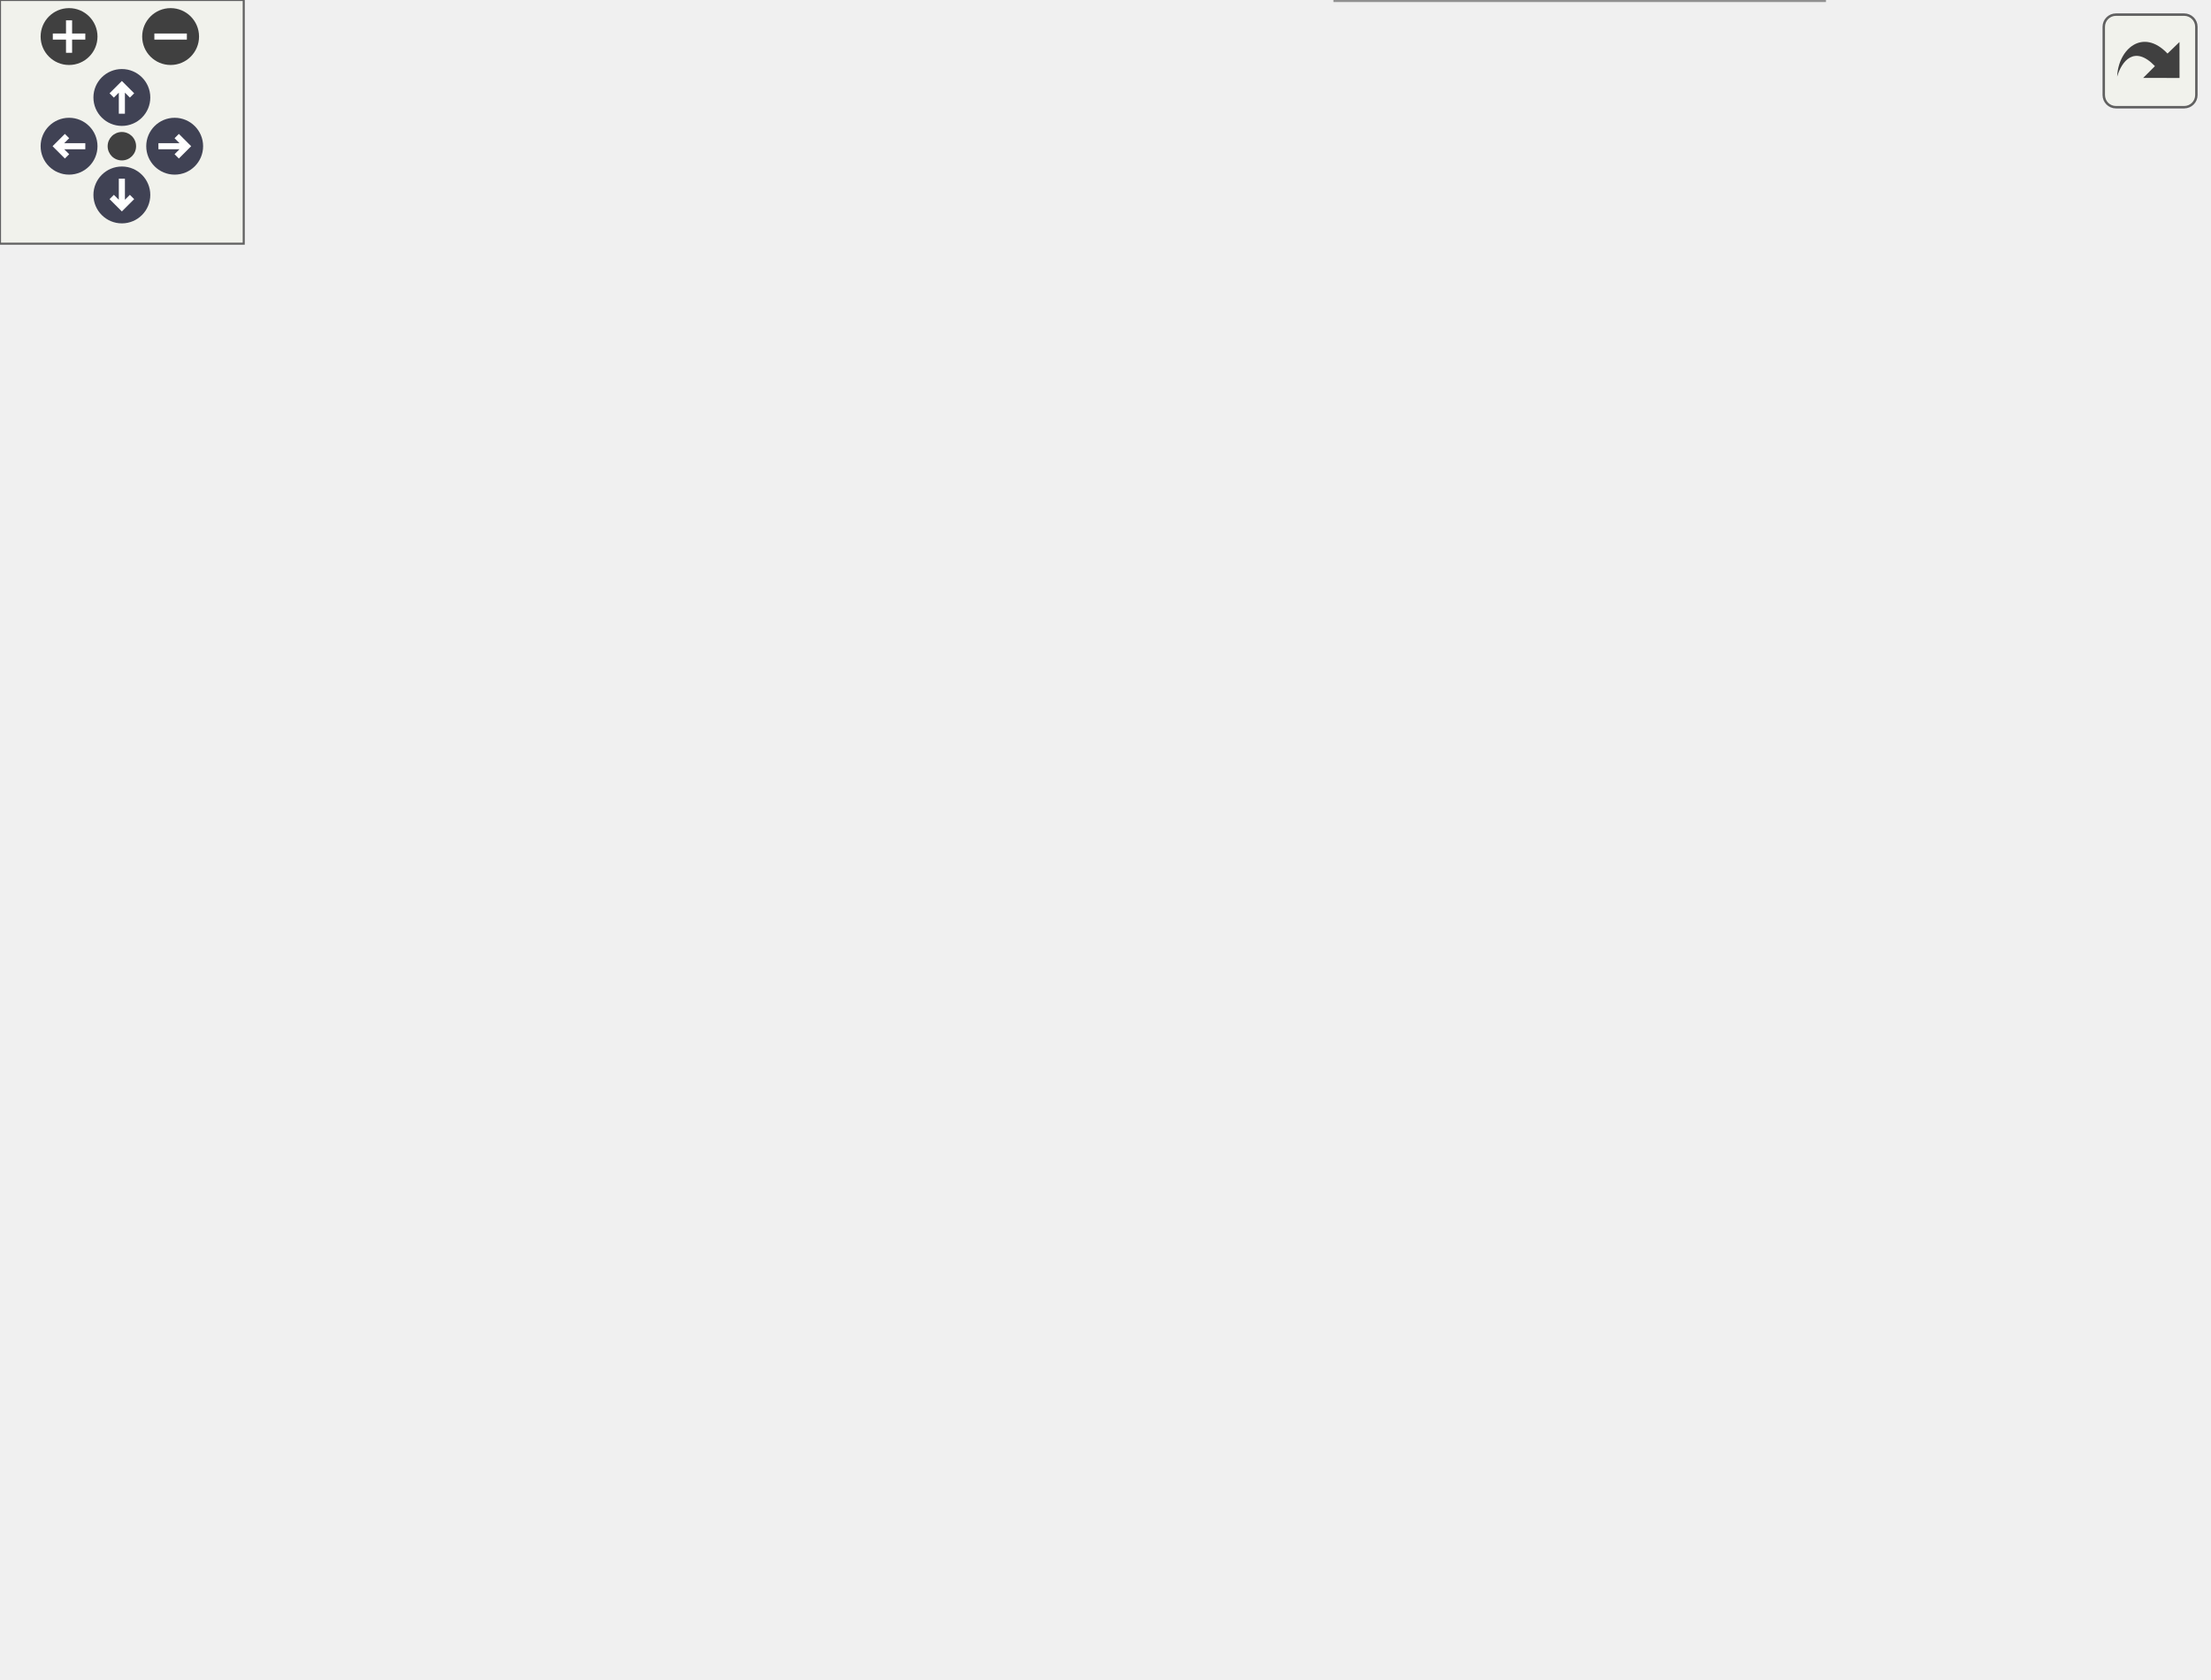
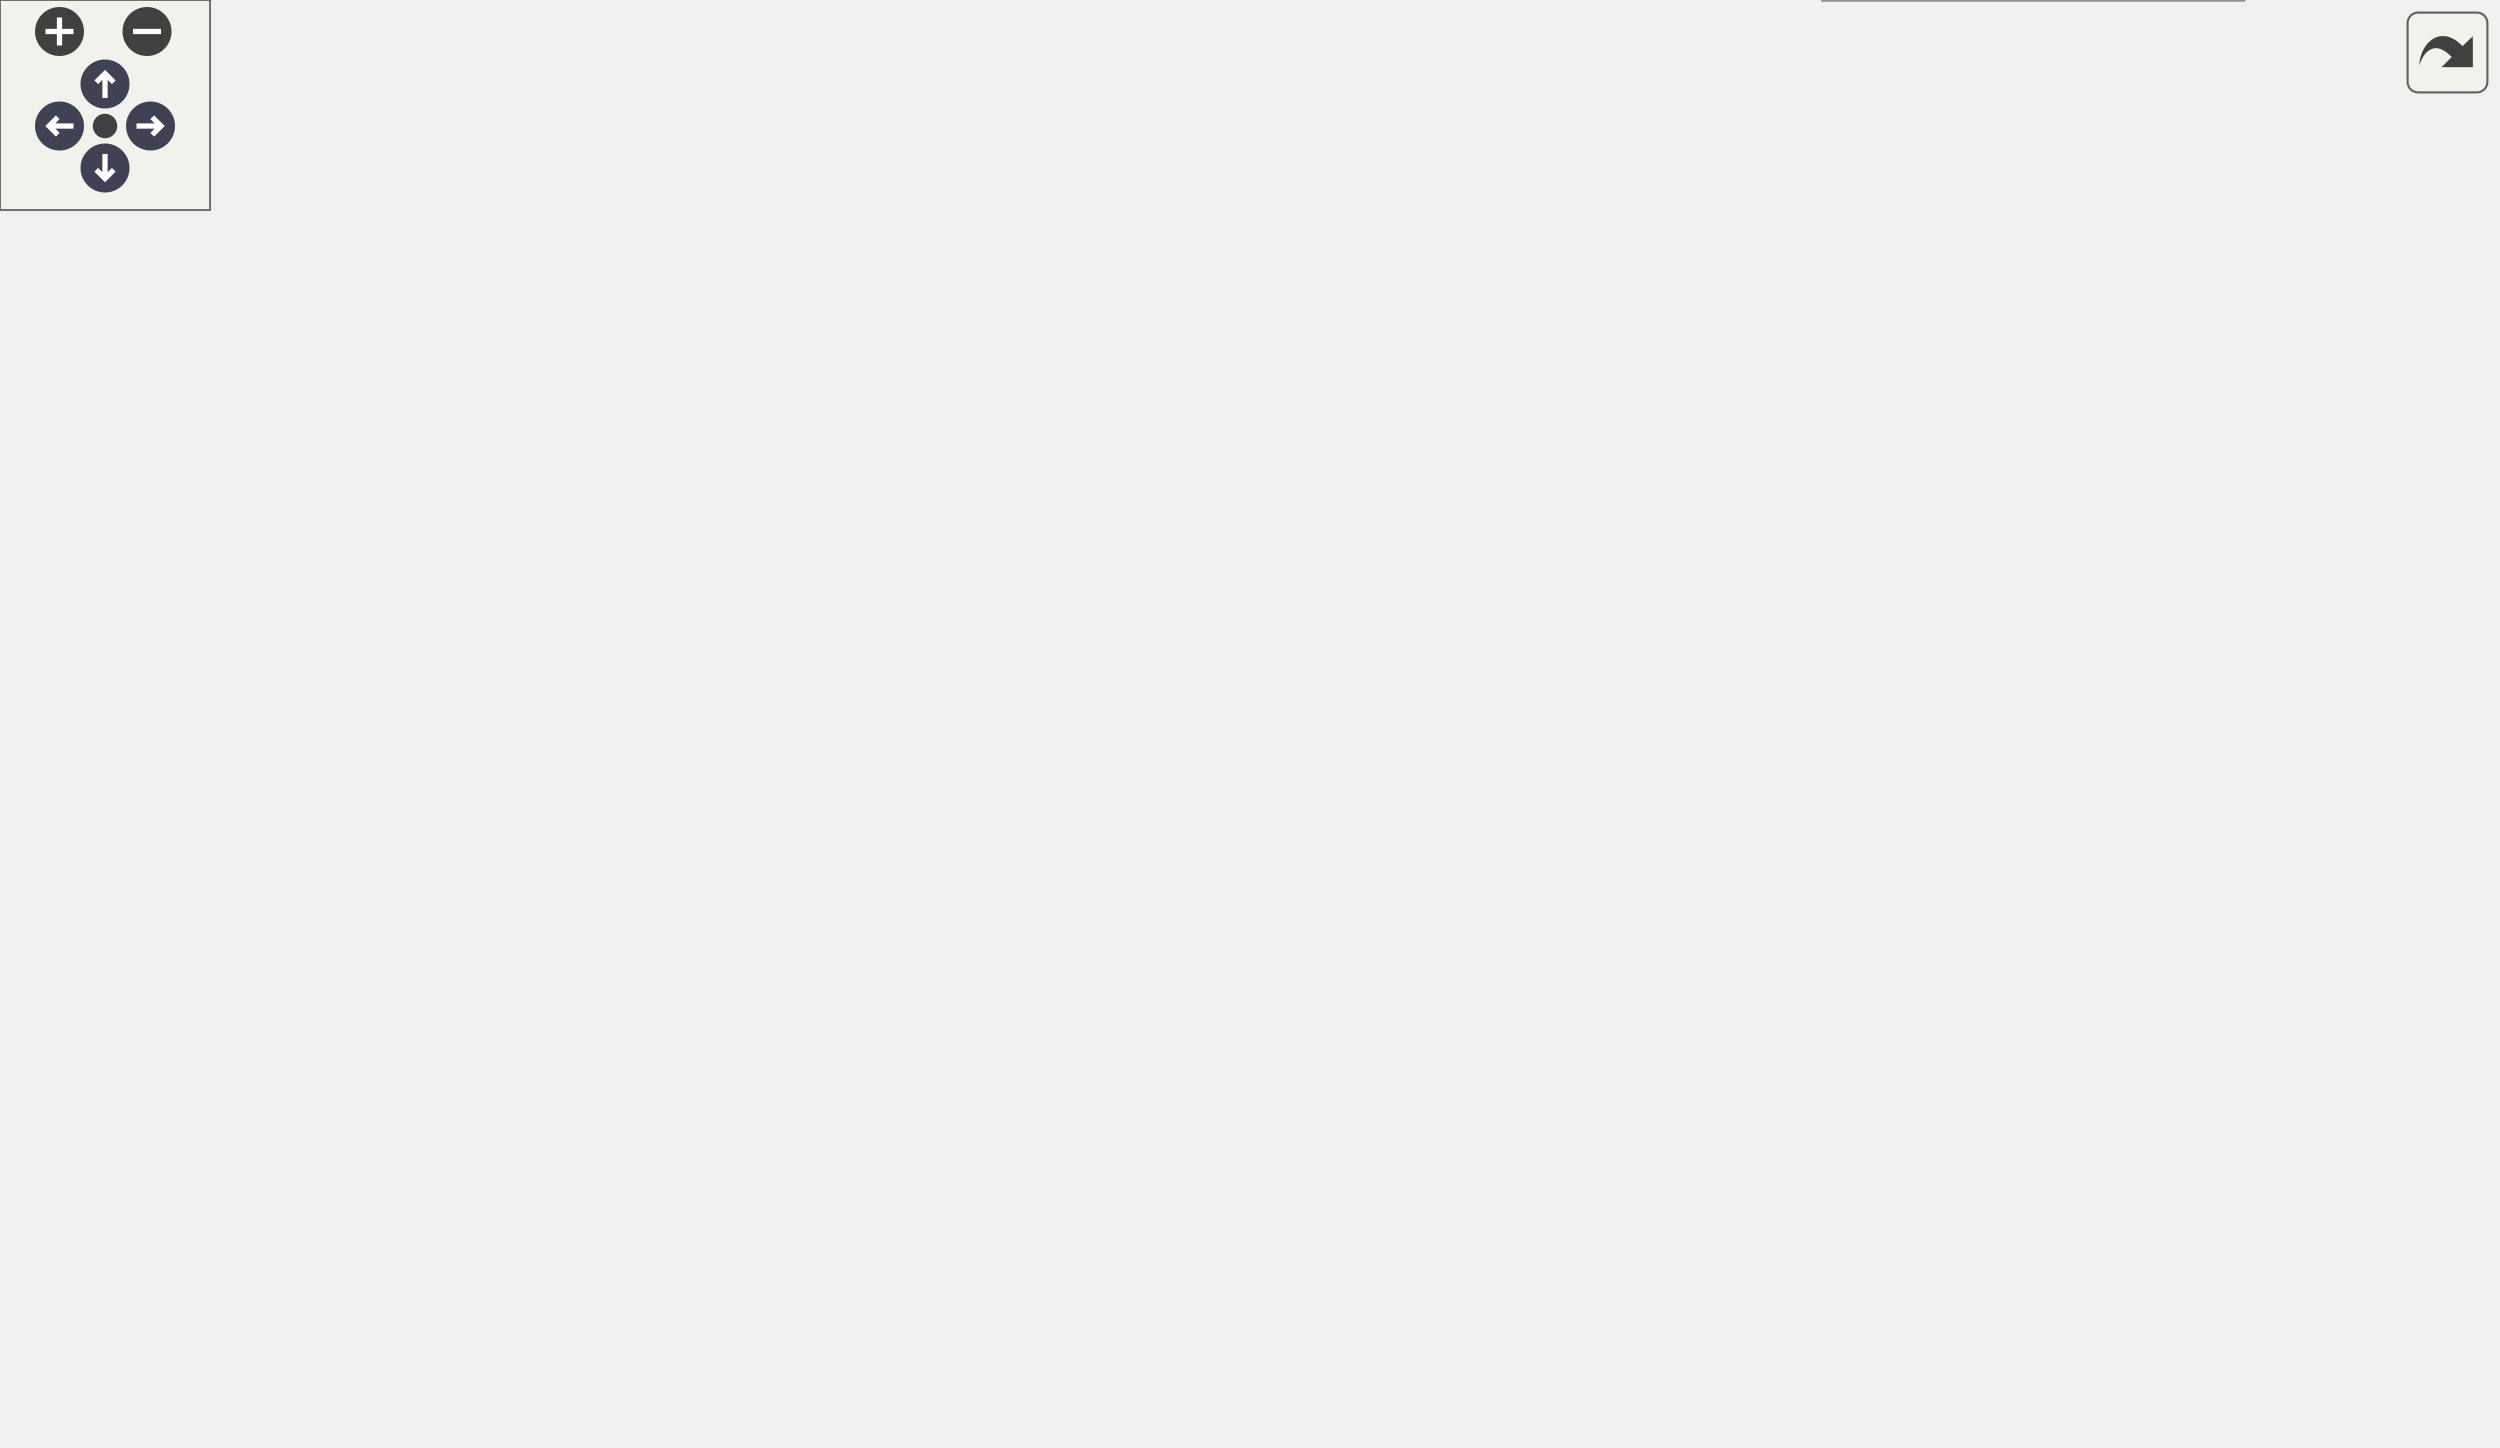
<svg xmlns="http://www.w3.org/2000/svg" xmlns:xlink="http://www.w3.org/1999/xlink" id="main" version="1.1" xml:space="preserve">
  <style type="text/css">
.node, .edge {opacity: 0.7;}
.node.selected, .edge.selected {opacity: 1;}
.edge:hover path { stroke: red; }
.edge:hover polygon { stroke: red; fill: red; }
</style>
  <defs>
    <circle id="rim" cx="0" cy="0" r="7" />
    <circle id="rim2" cx="0" cy="0" r="3.5" />
    <g id="zoomPlus">
      <use xlink:href="#rim" fill="#404040">
        <set attributeName="fill" to="#808080" begin="zoomplus.mouseover" end="zoomplus.mouseout" />
      </use>
      <path d="M-4,0h8M0,-4v8" fill="none" stroke="white" stroke-width="1.5" pointer-events="none" />
    </g>
    <g id="zoomMin">
      <use xlink:href="#rim" fill="#404040">
        <set attributeName="fill" to="#808080" begin="zoomminus.mouseover" end="zoomminus.mouseout" />
      </use>
      <path d="M-4,0h8" fill="none" stroke="white" stroke-width="1.5" pointer-events="none" />
    </g>
    <g id="arrowUp" transform="translate(30 24)">
      <use xlink:href="#rim" />
      <path pointer-events="none" fill="none" stroke="white" stroke-width="1.5" d="M0,-3.0v7 M-2.5,-0.5L0,-3.0L2.5,-0.5" />
    </g>
    <g id="arrowRight" transform="rotate(90) translate(36 -43)">
      <use xlink:href="#rim" />
      <path pointer-events="none" fill="none" stroke="white" stroke-width="1.5" d="M0,-3.0v7 M-2.5,-0.5L0,-3.0L2.5,-0.5" />
    </g>
    <g id="arrowDown" transform="rotate(180) translate(-30 -48)">
      <use xlink:href="#rim" />
      <path pointer-events="none" fill="none" stroke="white" stroke-width="1.5" d="M0,-3.0v7 M-2.5,-0.5L0,-3.0L2.5,-0.5" />
    </g>
    <g id="arrowLeft" transform="rotate(270) translate(-36 17)">
      <use xlink:href="#rim" />
      <path pointer-events="none" fill="none" stroke="white" stroke-width="1.5" d="M0,-3.0v7 M-2.5,-0.5L0,-3.0L2.5,-0.5" />
    </g>
    <g id="resetDef">
      <use xlink:href="#rim2" fill="#404040">
        <set attributeName="fill" to="#808080" begin="reset.mouseover" end="reset.mouseout" />
      </use>
    </g>
  </defs>
  <svg id="graph" class="graph">
    <g id="viewport">
      <g id="Node000001" class="node">
        <g id="a_Node000001">
          <a xlink:title=" ">
-             <polygon fill="#999999" stroke="#666666" points="523.25,-352.75 368.5,-352.75 368.5,-311 523.25,-311 523.25,-352.75" />
-             <text xml:space="preserve" text-anchor="start" x="376.5" y="-339.25" font-family="Helvetica,sans-Serif" font-size="10.00">src/composition/include</text>
-             <text xml:space="preserve" text-anchor="start" x="376.5" y="-328" font-family="Helvetica,sans-Serif" font-size="10.00">/fourdst/composition/iterators</text>
-             <text xml:space="preserve" text-anchor="middle" x="445.88" y="-316.75" font-family="Helvetica,sans-Serif" font-size="10.00">/composition_abstract_iterator.h</text>
+             <polygon fill="#999999" stroke="#666666" points="693.25,-352.75 538.5,-352.75 538.5,-311 693.25,-311 693.25,-352.75" />
+             <text xml:space="preserve" text-anchor="start" x="546.5" y="-339.25" font-family="Helvetica,sans-Serif" font-size="10.00">src/composition/include</text>
+             <text xml:space="preserve" text-anchor="start" x="546.5" y="-328" font-family="Helvetica,sans-Serif" font-size="10.00">/fourdst/composition/iterators</text>
+             <text xml:space="preserve" text-anchor="middle" x="615.88" y="-316.75" font-family="Helvetica,sans-Serif" font-size="10.00">/composition_abstract_iterator.h</text>
          </a>
        </g>
      </g>
      <g id="Node000002" class="node">
        <g id="a_Node000002">
          <a xlink:href="composition__abstract_8h.html" target="_top" xlink:title=" ">
-             <polygon fill="white" stroke="#666666" points="414.88,-275 254.88,-275 254.88,-233.25 414.88,-233.25 414.88,-275" />
-             <text xml:space="preserve" text-anchor="start" x="262.88" y="-261.5" font-family="Helvetica,sans-Serif" font-size="10.00">src/composition/include</text>
-             <text xml:space="preserve" text-anchor="start" x="262.88" y="-250.25" font-family="Helvetica,sans-Serif" font-size="10.00">/fourdst/composition/composition</text>
-             <text xml:space="preserve" text-anchor="middle" x="334.88" y="-239" font-family="Helvetica,sans-Serif" font-size="10.00">_abstract.h</text>
+             <polygon fill="white" stroke="#666666" points="584.88,-275 424.88,-275 424.88,-233.25 584.88,-233.25 584.88,-275" />
+             <text xml:space="preserve" text-anchor="start" x="432.88" y="-261.5" font-family="Helvetica,sans-Serif" font-size="10.00">src/composition/include</text>
+             <text xml:space="preserve" text-anchor="start" x="432.88" y="-250.25" font-family="Helvetica,sans-Serif" font-size="10.00">/fourdst/composition/composition</text>
+             <text xml:space="preserve" text-anchor="middle" x="504.88" y="-239" font-family="Helvetica,sans-Serif" font-size="10.00">_abstract.h</text>
          </a>
        </g>
      </g>
      <g id="edge1_Node000001_Node000002" class="edge">
        <g id="a_edge1_Node000001_Node000002">
          <a xlink:title=" ">
-             <path fill="none" stroke="#63b8ff" d="M406.84,-304.23C392.99,-294.79 377.65,-284.32 364.7,-275.48" />
-             <polygon fill="#63b8ff" stroke="#63b8ff" points="404.65,-306.98 414.88,-309.72 408.59,-301.19 404.65,-306.98" />
-           </a>
-         </g>
-       </g>
-       <g id="Node000009" class="node">
-         <g id="a_Node000009">
+             <path fill="none" stroke="#63b8ff" d="M576.84,-304.23C562.99,-294.79 547.65,-284.32 534.7,-275.48" />
+             <polygon fill="#63b8ff" stroke="#63b8ff" points="574.65,-306.98 584.88,-309.72 578.59,-301.19 574.65,-306.98" />
+           </a>
+         </g>
+       </g>
+       <g id="Node000011" class="node">
+         <g id="a_Node000011">
          <a xlink:href="composition__decorator__abstract_8h.html" target="_top" xlink:title=" ">
-             <polygon fill="white" stroke="#666666" points="528.88,-197.25 362.88,-197.25 362.88,-155.5 528.88,-155.5 528.88,-197.25" />
-             <text xml:space="preserve" text-anchor="start" x="370.88" y="-183.75" font-family="Helvetica,sans-Serif" font-size="10.00">src/composition/include</text>
-             <text xml:space="preserve" text-anchor="start" x="370.88" y="-172.5" font-family="Helvetica,sans-Serif" font-size="10.00">/fourdst/composition/decorators</text>
-             <text xml:space="preserve" text-anchor="middle" x="445.88" y="-161.25" font-family="Helvetica,sans-Serif" font-size="10.00">/composition_decorator_abstract.h</text>
-           </a>
-         </g>
-       </g>
-       <g id="edge16_Node000001_Node000009" class="edge">
-         <g id="a_edge16_Node000001_Node000009">
-           <a xlink:title=" ">
-             <path fill="none" stroke="#63b8ff" d="M445.88,-299.51C445.88,-268.96 445.88,-223.42 445.88,-197.45" />
-             <polygon fill="#63b8ff" stroke="#63b8ff" points="442.38,-299.29 445.88,-309.29 449.38,-299.29 442.38,-299.29" />
-           </a>
-         </g>
-       </g>
-       <g id="Node000010" class="node">
-         <g id="a_Node000010">
+             <polygon fill="white" stroke="#666666" points="698.88,-197.25 532.88,-197.25 532.88,-155.5 698.88,-155.5 698.88,-197.25" />
+             <text xml:space="preserve" text-anchor="start" x="540.88" y="-183.75" font-family="Helvetica,sans-Serif" font-size="10.00">src/composition/include</text>
+             <text xml:space="preserve" text-anchor="start" x="540.88" y="-172.5" font-family="Helvetica,sans-Serif" font-size="10.00">/fourdst/composition/decorators</text>
+             <text xml:space="preserve" text-anchor="middle" x="615.88" y="-161.25" font-family="Helvetica,sans-Serif" font-size="10.00">/composition_decorator_abstract.h</text>
+           </a>
+         </g>
+       </g>
+       <g id="edge20_Node000001_Node000011" class="edge">
+         <g id="a_edge20_Node000001_Node000011">
+           <a xlink:title=" ">
+             <path fill="none" stroke="#63b8ff" d="M615.88,-299.51C615.88,-268.96 615.88,-223.42 615.88,-197.45" />
+             <polygon fill="#63b8ff" stroke="#63b8ff" points="612.38,-299.29 615.88,-309.29 619.38,-299.29 612.38,-299.29" />
+           </a>
+         </g>
+       </g>
+       <g id="Node000012" class="node">
+         <g id="a_Node000012">
          <a xlink:href="composition__masked_8h.html" target="_top" xlink:title=" ">
-             <polygon fill="white" stroke="#666666" points="526.5,-119.5 373.25,-119.5 373.25,-77.75 526.5,-77.75 526.5,-119.5" />
-             <text xml:space="preserve" text-anchor="start" x="381.25" y="-106" font-family="Helvetica,sans-Serif" font-size="10.00">src/composition/include</text>
-             <text xml:space="preserve" text-anchor="start" x="381.25" y="-94.75" font-family="Helvetica,sans-Serif" font-size="10.00">/fourdst/composition/decorators</text>
-             <text xml:space="preserve" text-anchor="middle" x="449.88" y="-83.5" font-family="Helvetica,sans-Serif" font-size="10.00">/composition_masked.h</text>
-           </a>
-         </g>
-       </g>
-       <g id="edge17_Node000001_Node000010" class="edge">
-         <g id="a_edge17_Node000001_Node000010">
-           <a xlink:title=" ">
-             <path fill="none" stroke="#63b8ff" d="M473.16,-302.46C495.44,-277.15 525.23,-237.91 537.88,-197.25 543.38,-179.53 546.81,-171.76 537.88,-155.5 529.51,-140.27 515.04,-128.61 500.23,-119.98" />
-             <polygon fill="#63b8ff" stroke="#63b8ff" points="470.74,-299.92 466.65,-309.69 475.94,-304.6 470.74,-299.92" />
+             <polygon fill="white" stroke="#666666" points="700.5,-119.5 547.25,-119.5 547.25,-77.75 700.5,-77.75 700.5,-119.5" />
+             <text xml:space="preserve" text-anchor="start" x="555.25" y="-106" font-family="Helvetica,sans-Serif" font-size="10.00">src/composition/include</text>
+             <text xml:space="preserve" text-anchor="start" x="555.25" y="-94.75" font-family="Helvetica,sans-Serif" font-size="10.00">/fourdst/composition/decorators</text>
+             <text xml:space="preserve" text-anchor="middle" x="623.88" y="-83.5" font-family="Helvetica,sans-Serif" font-size="10.00">/composition_masked.h</text>
+           </a>
+         </g>
+       </g>
+       <g id="edge21_Node000001_Node000012" class="edge">
+         <g id="a_edge21_Node000001_Node000012">
+           <a xlink:title=" ">
+             <path fill="none" stroke="#63b8ff" d="M643.16,-302.46C665.44,-277.15 695.23,-237.91 707.88,-197.25 713.38,-179.53 716.64,-171.86 707.88,-155.5 699.77,-140.37 685.56,-128.64 671.11,-119.92" />
+             <polygon fill="#63b8ff" stroke="#63b8ff" points="640.74,-299.92 636.65,-309.69 645.94,-304.6 640.74,-299.92" />
          </a>
        </g>
      </g>
      <g id="Node000003" class="node">
        <g id="a_Node000003">
          <a xlink:href="composition_8h.html" target="_top" xlink:title=" ">
-             <polygon fill="white" stroke="#666666" points="269,-191.62 100.75,-191.62 100.75,-161.12 269,-161.12 269,-191.62" />
-             <text xml:space="preserve" text-anchor="start" x="108.75" y="-178.12" font-family="Helvetica,sans-Serif" font-size="10.00">src/composition/include</text>
-             <text xml:space="preserve" text-anchor="middle" x="184.88" y="-166.88" font-family="Helvetica,sans-Serif" font-size="10.00">/fourdst/composition/composition.h</text>
+             <polygon fill="white" stroke="#666666" points="422,-191.62 253.75,-191.62 253.75,-161.12 422,-161.12 422,-191.62" />
+             <text xml:space="preserve" text-anchor="start" x="261.75" y="-178.12" font-family="Helvetica,sans-Serif" font-size="10.00">src/composition/include</text>
+             <text xml:space="preserve" text-anchor="middle" x="337.88" y="-166.88" font-family="Helvetica,sans-Serif" font-size="10.00">/fourdst/composition/composition.h</text>
          </a>
        </g>
      </g>
      <g id="edge2_Node000002_Node000003" class="edge">
        <g id="a_edge2_Node000002_Node000003">
          <a xlink:title=" ">
-             <path fill="none" stroke="#63b8ff" d="M284.5,-227.69C260.96,-215.8 233.78,-202.07 213.77,-191.96" />
-             <polygon fill="#63b8ff" stroke="#63b8ff" points="282.82,-230.76 293.33,-232.14 285.98,-224.51 282.82,-230.76" />
+             <path fill="none" stroke="#63b8ff" d="M449.88,-228.18C423.53,-216.23 392.87,-202.32 370.3,-192.08" />
+             <polygon fill="#63b8ff" stroke="#63b8ff" points="448.19,-231.26 458.74,-232.2 451.08,-224.88 448.19,-231.26" />
+           </a>
+         </g>
+       </g>
+       <g id="Node000006" class="node">
+         <g id="a_Node000006">
+           <a xlink:href="composition__hash_8h.html" target="_top" xlink:title=" ">
+             <polygon fill="white" stroke="#666666" points="529.62,-119.5 404.12,-119.5 404.12,-77.75 529.62,-77.75 529.62,-119.5" />
+             <text xml:space="preserve" text-anchor="start" x="412.12" y="-106" font-family="Helvetica,sans-Serif" font-size="10.00">src/composition/include</text>
+             <text xml:space="preserve" text-anchor="start" x="412.12" y="-94.75" font-family="Helvetica,sans-Serif" font-size="10.00">/fourdst/composition/utils</text>
+             <text xml:space="preserve" text-anchor="middle" x="466.88" y="-83.5" font-family="Helvetica,sans-Serif" font-size="10.00">/composition_hash.h</text>
+           </a>
+         </g>
+       </g>
+       <g id="edge19_Node000002_Node000006" class="edge">
+         <g id="a_edge19_Node000002_Node000006">
+           <a xlink:title=" ">
+             <path fill="none" stroke="#63b8ff" d="M497,-221.8C495,-213.8 492.85,-205.21 490.88,-197.25 484.23,-170.49 476.65,-139.57 471.81,-119.82" />
+             <polygon fill="#63b8ff" stroke="#63b8ff" points="493.6,-222.64 499.43,-231.49 500.39,-220.94 493.6,-222.64" />
+           </a>
+         </g>
+       </g>
+       <g id="edge15_Node000002_Node000011" class="edge">
+         <g id="a_edge15_Node000002_Node000011">
+           <a xlink:title=" ">
+             <path fill="none" stroke="#63b8ff" d="M543.91,-226.48C557.76,-217.04 573.1,-206.57 586.05,-197.73" />
+             <polygon fill="#63b8ff" stroke="#63b8ff" points="542.16,-223.44 535.87,-231.97 546.1,-229.23 542.16,-223.44" />
+           </a>
+         </g>
+       </g>
+       <g id="edge18_Node000002_Node000012" class="edge">
+         <g id="a_edge18_Node000002_Node000012">
+           <a xlink:title=" ">
+             <path fill="none" stroke="#63b8ff" d="M504.4,-221.54C505.58,-200.98 510.08,-174.56 523.88,-155.5 534.96,-140.2 551.58,-128.56 568.12,-119.97" />
+             <polygon fill="#63b8ff" stroke="#63b8ff" points="500.91,-221.24 504.09,-231.35 507.9,-221.46 500.91,-221.24" />
+           </a>
+         </g>
+       </g>
+       <g id="Node000004" class="node">
+         <g id="a_Node000004">
+           <a xlink:href="standard__compositions_8h.html" target="_top" xlink:title=" ">
+             <polygon fill="white" stroke="#666666" points="127.75,-119.5 0,-119.5 0,-77.75 127.75,-77.75 127.75,-119.5" />
+             <text xml:space="preserve" text-anchor="start" x="8" y="-106" font-family="Helvetica,sans-Serif" font-size="10.00">src/composition/include</text>
+             <text xml:space="preserve" text-anchor="start" x="8" y="-94.75" font-family="Helvetica,sans-Serif" font-size="10.00">/fourdst/composition/io</text>
+             <text xml:space="preserve" text-anchor="middle" x="63.88" y="-83.5" font-family="Helvetica,sans-Serif" font-size="10.00">/standard_compositions.h</text>
+           </a>
+         </g>
+       </g>
+       <g id="edge3_Node000003_Node000004" class="edge">
+         <g id="a_edge3_Node000003_Node000004">
+           <a xlink:title=" ">
+             <path fill="none" stroke="#63b8ff" d="M273.88,-157.68C229.96,-145.54 171.9,-129.49 127.96,-117.34" />
+             <polygon fill="#63b8ff" stroke="#63b8ff" points="272.69,-160.99 283.26,-160.28 274.56,-154.24 272.69,-160.99" />
+           </a>
+         </g>
+       </g>
+       <g id="Node000005" class="node">
+         <g id="a_Node000005">
+           <a xlink:href="standard__compositions_8cpp.html" target="_top" xlink:title=" ">
+             <polygon fill="white" stroke="#666666" points="211.25,-36.12 62.5,-36.12 62.5,-5.62 211.25,-5.62 211.25,-36.12" />
+             <text xml:space="preserve" text-anchor="start" x="70.5" y="-22.62" font-family="Helvetica,sans-Serif" font-size="10.00">src/composition/lib</text>
+             <text xml:space="preserve" text-anchor="middle" x="136.88" y="-11.38" font-family="Helvetica,sans-Serif" font-size="10.00">/io/standard_compositions.cpp</text>
+           </a>
+         </g>
+       </g>
+       <g id="edge13_Node000003_Node000005" class="edge">
+         <g id="a_edge13_Node000003_Node000005">
+           <a xlink:title=" ">
+             <path fill="none" stroke="#63b8ff" d="M242.46,-157.82C218.06,-149.53 193.49,-137.36 174.88,-119.5 151.26,-96.83 142.07,-57.78 138.69,-36.58" />
+             <polygon fill="#63b8ff" stroke="#63b8ff" points="241.23,-161.1 251.82,-160.79 243.34,-154.43 241.23,-161.1" />
+           </a>
+         </g>
+       </g>
+       <g id="edge5_Node000003_Node000006" class="edge">
+         <g id="a_edge5_Node000003_Node000006">
+           <a xlink:title=" ">
+             <path fill="none" stroke="#63b8ff" d="M372.55,-155.01C391.08,-144.13 413.82,-130.78 432.33,-119.91" />
+             <polygon fill="#63b8ff" stroke="#63b8ff" points="370.9,-151.92 364.05,-160 374.45,-157.96 370.9,-151.92" />
          </a>
        </g>
      </g>
      <g id="Node000007" class="node">
        <g id="a_Node000007">
-           <a xlink:href="composition__hash_8h.html" target="_top" xlink:title=" ">
-             <polygon fill="white" stroke="#666666" points="355.62,-119.5 230.12,-119.5 230.12,-77.75 355.62,-77.75 355.62,-119.5" />
-             <text xml:space="preserve" text-anchor="start" x="238.12" y="-106" font-family="Helvetica,sans-Serif" font-size="10.00">src/composition/include</text>
-             <text xml:space="preserve" text-anchor="start" x="238.12" y="-94.75" font-family="Helvetica,sans-Serif" font-size="10.00">/fourdst/composition/utils</text>
-             <text xml:space="preserve" text-anchor="middle" x="292.88" y="-83.5" font-family="Helvetica,sans-Serif" font-size="10.00">/composition_hash.h</text>
-           </a>
-         </g>
-       </g>
-       <g id="edge15_Node000002_Node000007" class="edge">
-         <g id="a_edge15_Node000002_Node000007">
-           <a xlink:title=" ">
-             <path fill="none" stroke="#63b8ff" d="M326.4,-222.17C318.04,-191.61 305.51,-145.79 298.37,-119.7" />
-             <polygon fill="#63b8ff" stroke="#63b8ff" points="322.97,-222.88 328.98,-231.6 329.72,-221.03 322.97,-222.88" />
-           </a>
-         </g>
-       </g>
-       <g id="edge11_Node000002_Node000009" class="edge">
-         <g id="a_edge11_Node000002_Node000009">
-           <a xlink:title=" ">
-             <path fill="none" stroke="#63b8ff" d="M373.91,-226.48C387.76,-217.04 403.1,-206.57 416.05,-197.73" />
-             <polygon fill="#63b8ff" stroke="#63b8ff" points="372.16,-223.44 365.87,-231.97 376.1,-229.23 372.16,-223.44" />
-           </a>
-         </g>
-       </g>
-       <g id="edge14_Node000002_Node000010" class="edge">
-         <g id="a_edge14_Node000002_Node000010">
-           <a xlink:title=" ">
-             <path fill="none" stroke="#63b8ff" d="M334.51,-221.62C335.74,-201.1 340.24,-174.68 353.88,-155.5 364.71,-140.25 381.12,-128.54 397.32,-119.87" />
-             <polygon fill="#63b8ff" stroke="#63b8ff" points="331.02,-221.29 334.17,-231.4 338.02,-221.53 331.02,-221.29" />
-           </a>
-         </g>
-       </g>
-       <g id="Node000004" class="node">
-         <g id="a_Node000004">
+           <a xlink:href="composition_8cpp.html" target="_top" xlink:title=" ">
+             <polygon fill="white" stroke="#666666" points="442.75,-36.12 345,-36.12 345,-5.62 442.75,-5.62 442.75,-36.12" />
+             <text xml:space="preserve" text-anchor="start" x="353" y="-22.62" font-family="Helvetica,sans-Serif" font-size="10.00">src/composition/lib</text>
+             <text xml:space="preserve" text-anchor="middle" x="393.88" y="-11.38" font-family="Helvetica,sans-Serif" font-size="10.00">/composition.cpp</text>
+           </a>
+         </g>
+       </g>
+       <g id="edge12_Node000003_Node000007" class="edge">
+         <g id="a_edge12_Node000003_Node000007">
+           <a xlink:title=" ">
+             <path fill="none" stroke="#63b8ff" d="M347.05,-150.22C358.89,-117.78 379.08,-62.44 388.6,-36.32" />
+             <polygon fill="#63b8ff" stroke="#63b8ff" points="343.9,-148.64 343.76,-159.23 350.48,-151.04 343.9,-148.64" />
+           </a>
+         </g>
+       </g>
+       <g id="Node000009" class="node">
+         <g id="a_Node000009">
          <a xlink:href="utils_8h.html" target="_top" xlink:title=" ">
-             <polygon fill="white" stroke="#666666" points="173.75,-113.88 40,-113.88 40,-83.38 173.75,-83.38 173.75,-113.88" />
-             <text xml:space="preserve" text-anchor="start" x="48" y="-100.38" font-family="Helvetica,sans-Serif" font-size="10.00">src/composition/include</text>
-             <text xml:space="preserve" text-anchor="middle" x="106.88" y="-89.12" font-family="Helvetica,sans-Serif" font-size="10.00">/fourdst/composition/utils.h</text>
-           </a>
-         </g>
-       </g>
-       <g id="edge3_Node000003_Node000004" class="edge">
-         <g id="a_edge3_Node000003_Node000004">
-           <a xlink:title=" ">
-             <path fill="none" stroke="#63b8ff" d="M161.83,-153C148.92,-140.46 133.19,-125.18 121.87,-114.19" />
-             <polygon fill="#63b8ff" stroke="#63b8ff" points="159.14,-155.26 168.75,-159.72 164.01,-150.24 159.14,-155.26" />
-           </a>
-         </g>
-       </g>
-       <g id="Node000005" class="node">
-         <g id="a_Node000005">
-           <a xlink:href="composition_8cpp.html" target="_top" xlink:title=" ">
-             <polygon fill="white" stroke="#666666" points="250.75,-36.12 153,-36.12 153,-5.62 250.75,-5.62 250.75,-36.12" />
-             <text xml:space="preserve" text-anchor="start" x="161" y="-22.62" font-family="Helvetica,sans-Serif" font-size="10.00">src/composition/lib</text>
-             <text xml:space="preserve" text-anchor="middle" x="201.88" y="-11.38" font-family="Helvetica,sans-Serif" font-size="10.00">/composition.cpp</text>
-           </a>
-         </g>
-       </g>
-       <g id="edge9_Node000003_Node000005" class="edge">
-         <g id="a_edge9_Node000003_Node000005">
-           <a xlink:title=" ">
-             <path fill="none" stroke="#63b8ff" d="M187.76,-149.37C191.36,-116.82 197.41,-62.21 200.27,-36.32" />
-             <polygon fill="#63b8ff" stroke="#63b8ff" points="184.29,-148.83 186.67,-159.15 191.25,-149.6 184.29,-148.83" />
-           </a>
-         </g>
-       </g>
-       <g id="Node000006" class="node">
-         <g id="a_Node000006">
+             <polygon fill="white" stroke="#666666" points="309.62,-119.5 184.12,-119.5 184.12,-77.75 309.62,-77.75 309.62,-119.5" />
+             <text xml:space="preserve" text-anchor="start" x="192.12" y="-106" font-family="Helvetica,sans-Serif" font-size="10.00">src/composition/include</text>
+             <text xml:space="preserve" text-anchor="start" x="192.12" y="-94.75" font-family="Helvetica,sans-Serif" font-size="10.00">/fourdst/composition/utils</text>
+             <text xml:space="preserve" text-anchor="middle" x="246.88" y="-83.5" font-family="Helvetica,sans-Serif" font-size="10.00">/utils.h</text>
+           </a>
+         </g>
+       </g>
+       <g id="edge8_Node000003_Node000009" class="edge">
+         <g id="a_edge8_Node000003_Node000009">
+           <a xlink:title=" ">
+             <path fill="none" stroke="#63b8ff" d="M311.58,-153.48C298.86,-142.9 283.7,-130.28 271.25,-119.91" />
+             <polygon fill="#63b8ff" stroke="#63b8ff" points="309.24,-156.09 319.17,-159.8 313.72,-150.71 309.24,-156.09" />
+           </a>
+         </g>
+       </g>
+       <g id="Node000010" class="node">
+         <g id="a_Node000010">
          <a xlink:href="utils_8cpp.html" target="_top" xlink:title=" ">
-             <polygon fill="white" stroke="#666666" points="97.75,-36.12 0,-36.12 0,-5.62 97.75,-5.62 97.75,-36.12" />
-             <text xml:space="preserve" text-anchor="start" x="8" y="-22.62" font-family="Helvetica,sans-Serif" font-size="10.00">src/composition/lib</text>
-             <text xml:space="preserve" text-anchor="middle" x="48.88" y="-11.38" font-family="Helvetica,sans-Serif" font-size="10.00">/utils.cpp</text>
-           </a>
-         </g>
-       </g>
-       <g id="edge10_Node000003_Node000006" class="edge">
-         <g id="a_edge10_Node000003_Node000006">
-           <a xlink:title=" ">
-             <path fill="none" stroke="#63b8ff" d="M89.48,-160.52C66.63,-152.25 44.83,-139.4 30.88,-119.5 13.27,-94.38 28.85,-56.99 39.98,-36.55" />
-             <polygon fill="#63b8ff" stroke="#63b8ff" points="88.36,-163.84 98.95,-163.65 90.55,-157.19 88.36,-163.84" />
-           </a>
-         </g>
-       </g>
-       <g id="edge6_Node000003_Node000007" class="edge">
-         <g id="a_edge6_Node000003_Node000007">
-           <a xlink:title=" ">
-             <path fill="none" stroke="#63b8ff" d="M214.77,-154.4C230.12,-143.64 248.74,-130.58 263.95,-119.91" />
-             <polygon fill="#63b8ff" stroke="#63b8ff" points="213.11,-151.29 206.94,-159.9 217.13,-157.02 213.11,-151.29" />
+             <polygon fill="white" stroke="#666666" points="326.75,-36.12 229,-36.12 229,-5.62 326.75,-5.62 326.75,-36.12" />
+             <text xml:space="preserve" text-anchor="start" x="237" y="-22.62" font-family="Helvetica,sans-Serif" font-size="10.00">src/composition/lib</text>
+             <text xml:space="preserve" text-anchor="middle" x="277.88" y="-11.38" font-family="Helvetica,sans-Serif" font-size="10.00">/utils.cpp</text>
+           </a>
+         </g>
+       </g>
+       <g id="edge14_Node000003_Node000010" class="edge">
+         <g id="a_edge14_Node000003_Node000010">
+           <a xlink:title=" ">
+             <path fill="none" stroke="#63b8ff" d="M335.95,-149.48C333.73,-129.25 328.97,-100.8 318.88,-77.75 312.12,-62.32 300.49,-47.06 291.34,-36.39" />
+             <polygon fill="#63b8ff" stroke="#63b8ff" points="332.46,-149.76 336.9,-159.38 339.43,-149.1 332.46,-149.76" />
          </a>
        </g>
      </g>
      <g id="edge4_Node000004_Node000005" class="edge">
        <g id="a_edge4_Node000004_Node000005">
          <a xlink:title=" ">
-             <path fill="none" stroke="#63b8ff" d="M134.05,-75.96C149.94,-63.29 169.57,-47.64 183.61,-36.44" />
-             <polygon fill="#63b8ff" stroke="#63b8ff" points="132.01,-73.11 126.38,-82.08 136.38,-78.58 132.01,-73.11" />
-           </a>
-         </g>
-       </g>
-       <g id="edge5_Node000004_Node000006" class="edge">
-         <g id="a_edge5_Node000004_Node000006">
-           <a xlink:title=" ">
-             <path fill="none" stroke="#63b8ff" d="M88.91,-74.17C79.47,-61.84 68.2,-47.11 60.02,-36.44" />
-             <polygon fill="#63b8ff" stroke="#63b8ff" points="85.91,-76.01 94.77,-81.82 91.47,-71.75 85.91,-76.01" />
-           </a>
-         </g>
-       </g>
-       <g id="edge7_Node000007_Node000005" class="edge">
-         <g id="a_edge7_Node000007_Node000005">
-           <a xlink:title=" ">
-             <path fill="none" stroke="#63b8ff" d="M259.8,-70.09C246.13,-58.71 230.84,-45.98 219.4,-36.46" />
-             <polygon fill="#63b8ff" stroke="#63b8ff" points="257.4,-72.65 267.33,-76.36 261.88,-67.27 257.4,-72.65" />
+             <path fill="none" stroke="#63b8ff" d="M91.41,-69.05C102.21,-57.85 114.12,-45.49 123.04,-36.23" />
+             <polygon fill="#63b8ff" stroke="#63b8ff" points="88.91,-66.61 84.49,-76.24 93.95,-71.46 88.91,-66.61" />
+           </a>
+         </g>
+       </g>
+       <g id="edge6_Node000006_Node000007" class="edge">
+         <g id="a_edge6_Node000006_Node000007">
+           <a xlink:title=" ">
+             <path fill="none" stroke="#63b8ff" d="M439.34,-69.05C428.54,-57.85 416.63,-45.49 407.71,-36.23" />
+             <polygon fill="#63b8ff" stroke="#63b8ff" points="436.8,-71.46 446.26,-76.24 441.84,-66.61 436.8,-71.46" />
          </a>
        </g>
      </g>
      <g id="Node000008" class="node">
        <g id="a_Node000008">
          <a xlink:href="composition__masked_8cpp.html" target="_top" xlink:title=" ">
-             <polygon fill="white" stroke="#666666" points="449,-41.75 328.75,-41.75 328.75,0 449,0 449,-41.75" />
-             <text xml:space="preserve" text-anchor="start" x="336.75" y="-28.25" font-family="Helvetica,sans-Serif" font-size="10.00">src/composition/lib</text>
-             <text xml:space="preserve" text-anchor="start" x="336.75" y="-17" font-family="Helvetica,sans-Serif" font-size="10.00">/decorators/composition</text>
-             <text xml:space="preserve" text-anchor="middle" x="388.88" y="-5.75" font-family="Helvetica,sans-Serif" font-size="10.00">_masked.cpp</text>
-           </a>
-         </g>
-       </g>
-       <g id="edge8_Node000007_Node000008" class="edge">
-         <g id="a_edge8_Node000007_Node000008">
-           <a xlink:title=" ">
-             <path fill="none" stroke="#63b8ff" d="M327.33,-70.44C339.12,-61.14 352.09,-50.9 363.08,-42.23" />
-             <polygon fill="#63b8ff" stroke="#63b8ff" points="325.47,-67.45 319.79,-76.39 329.81,-72.94 325.47,-67.45" />
-           </a>
-         </g>
-       </g>
-       <g id="edge12_Node000009_Node000010" class="edge">
-         <g id="a_edge12_Node000009_Node000010">
-           <a xlink:title=" ">
-             <path fill="none" stroke="#63b8ff" d="M447.54,-143.75C447.97,-135.71 448.41,-127.29 448.8,-119.98" />
-             <polygon fill="#63b8ff" stroke="#63b8ff" points="444.06,-143.39 447.03,-153.56 451.05,-143.76 444.06,-143.39" />
-           </a>
-         </g>
-       </g>
-       <g id="edge13_Node000010_Node000008" class="edge">
-         <g id="a_edge13_Node000010_Node000008">
-           <a xlink:title=" ">
-             <path fill="none" stroke="#63b8ff" d="M426.43,-68.51C419.37,-59.74 411.77,-50.3 405.27,-42.23" />
-             <polygon fill="#63b8ff" stroke="#63b8ff" points="423.58,-70.55 432.58,-76.15 429.03,-66.16 423.58,-70.55" />
+             <polygon fill="white" stroke="#666666" points="641,-41.75 520.75,-41.75 520.75,0 641,0 641,-41.75" />
+             <text xml:space="preserve" text-anchor="start" x="528.75" y="-28.25" font-family="Helvetica,sans-Serif" font-size="10.00">src/composition/lib</text>
+             <text xml:space="preserve" text-anchor="start" x="528.75" y="-17" font-family="Helvetica,sans-Serif" font-size="10.00">/decorators/composition</text>
+             <text xml:space="preserve" text-anchor="middle" x="580.88" y="-5.75" font-family="Helvetica,sans-Serif" font-size="10.00">_masked.cpp</text>
+           </a>
+         </g>
+       </g>
+       <g id="edge7_Node000006_Node000008" class="edge">
+         <g id="a_edge7_Node000006_Node000008">
+           <a xlink:title=" ">
+             <path fill="none" stroke="#63b8ff" d="M506.97,-70.98C521.18,-61.54 536.94,-51.07 550.24,-42.23" />
+             <polygon fill="#63b8ff" stroke="#63b8ff" points="505.08,-68.04 498.69,-76.49 508.95,-73.87 505.08,-68.04" />
+           </a>
+         </g>
+       </g>
+       <g id="edge10_Node000009_Node000005" class="edge">
+         <g id="a_edge10_Node000009_Node000005">
+           <a xlink:title=" ">
+             <path fill="none" stroke="#63b8ff" d="M208.3,-71.06C191.43,-59.44 172.28,-46.26 158.06,-36.46" />
+             <polygon fill="#63b8ff" stroke="#63b8ff" points="205.93,-73.68 216.15,-76.47 209.9,-67.91 205.93,-73.68" />
+           </a>
+         </g>
+       </g>
+       <g id="edge9_Node000009_Node000007" class="edge">
+         <g id="a_edge9_Node000009_Node000007">
+           <a xlink:title=" ">
+             <path fill="none" stroke="#63b8ff" d="M296.24,-72.19C319.31,-60.3 345.94,-46.57 365.56,-36.46" />
+             <polygon fill="#63b8ff" stroke="#63b8ff" points="294.9,-68.94 287.61,-76.63 298.11,-75.16 294.9,-68.94" />
+           </a>
+         </g>
+       </g>
+       <g id="edge11_Node000009_Node000010" class="edge">
+         <g id="a_edge11_Node000009_Node000010">
+           <a xlink:title=" ">
+             <path fill="none" stroke="#63b8ff" d="M259.52,-66.73C263.84,-56.17 268.47,-44.85 272,-36.23" />
+             <polygon fill="#63b8ff" stroke="#63b8ff" points="256.3,-65.34 255.76,-75.92 262.78,-68 256.3,-65.34" />
+           </a>
+         </g>
+       </g>
+       <g id="edge16_Node000011_Node000012" class="edge">
+         <g id="a_edge16_Node000011_Node000012">
+           <a xlink:title=" ">
+             <path fill="none" stroke="#63b8ff" d="M619.21,-143.75C620.06,-135.71 620.95,-127.29 621.73,-119.98" />
+             <polygon fill="#63b8ff" stroke="#63b8ff" points="615.75,-143.26 618.18,-153.57 622.71,-143.99 615.75,-143.26" />
+           </a>
+         </g>
+       </g>
+       <g id="edge17_Node000012_Node000008" class="edge">
+         <g id="a_edge17_Node000012_Node000008">
+           <a xlink:title=" ">
+             <path fill="none" stroke="#63b8ff" d="M606.72,-67.4C601.92,-58.95 596.82,-49.96 592.43,-42.23" />
+             <polygon fill="#63b8ff" stroke="#63b8ff" points="603.62,-69.04 611.6,-76.01 609.71,-65.58 603.62,-69.04" />
          </a>
        </g>
      </g>
    </g>
  </svg>
  <g id="navigator" transform="translate(0 0)" fill="#404254">
    <rect fill="#f2f5e9" fill-opacity="0.5" stroke="#606060" stroke-width=".5" x="0" y="0" width="60" height="60" />
    <use id="zoomplus" xlink:href="#zoomPlus" x="17" y="9" />
    <use id="zoomminus" xlink:href="#zoomMin" x="42" y="9" />
    <use id="reset" xlink:href="#resetDef" x="30" y="36" />
    <use id="arrowup" xlink:href="#arrowUp" x="0" y="0" />
    <use id="arrowright" xlink:href="#arrowRight" x="0" y="0" />
    <use id="arrowdown" xlink:href="#arrowDown" x="0" y="0" />
    <use id="arrowleft" xlink:href="#arrowLeft" x="0" y="0" />
  </g>
  <svg viewBox="0 0 15 15" width="100%" height="30px" preserveAspectRatio="xMaxYMin meet">
    <g id="arrow_out" transform="scale(0.3 0.3)">
      <a xlink:href="composition__abstract__iterator_8h__dep__incl_org.svg" target="_base">
        <rect id="button" ry="5" rx="5" y="6" x="6" height="38" width="38" fill="#f2f5e9" fill-opacity="0.5" stroke="#606060" stroke-width="1.0" />
        <path id="arrow" d="M 11.5,31.437 C 11.94,20.098 22.043,11.323 32.159,21.979 L 37.069,17.246 C 37.069,17.246 37.088,32 37.088,32 L 22.16,31.978 C 22.16,31.978 26.998,27.14 26.998,27.14 C 18.529,18.264 13.292,25.23 11.5,31.437 z" style="fill:#404040;" />
      </a>
    </g>
  </svg>
  <style type="text/css">

[data-mouse-over-selected='false'] { opacity: 0.7; }
[data-mouse-over-selected='true']  { opacity: 1.0; }

</style>
</svg>
